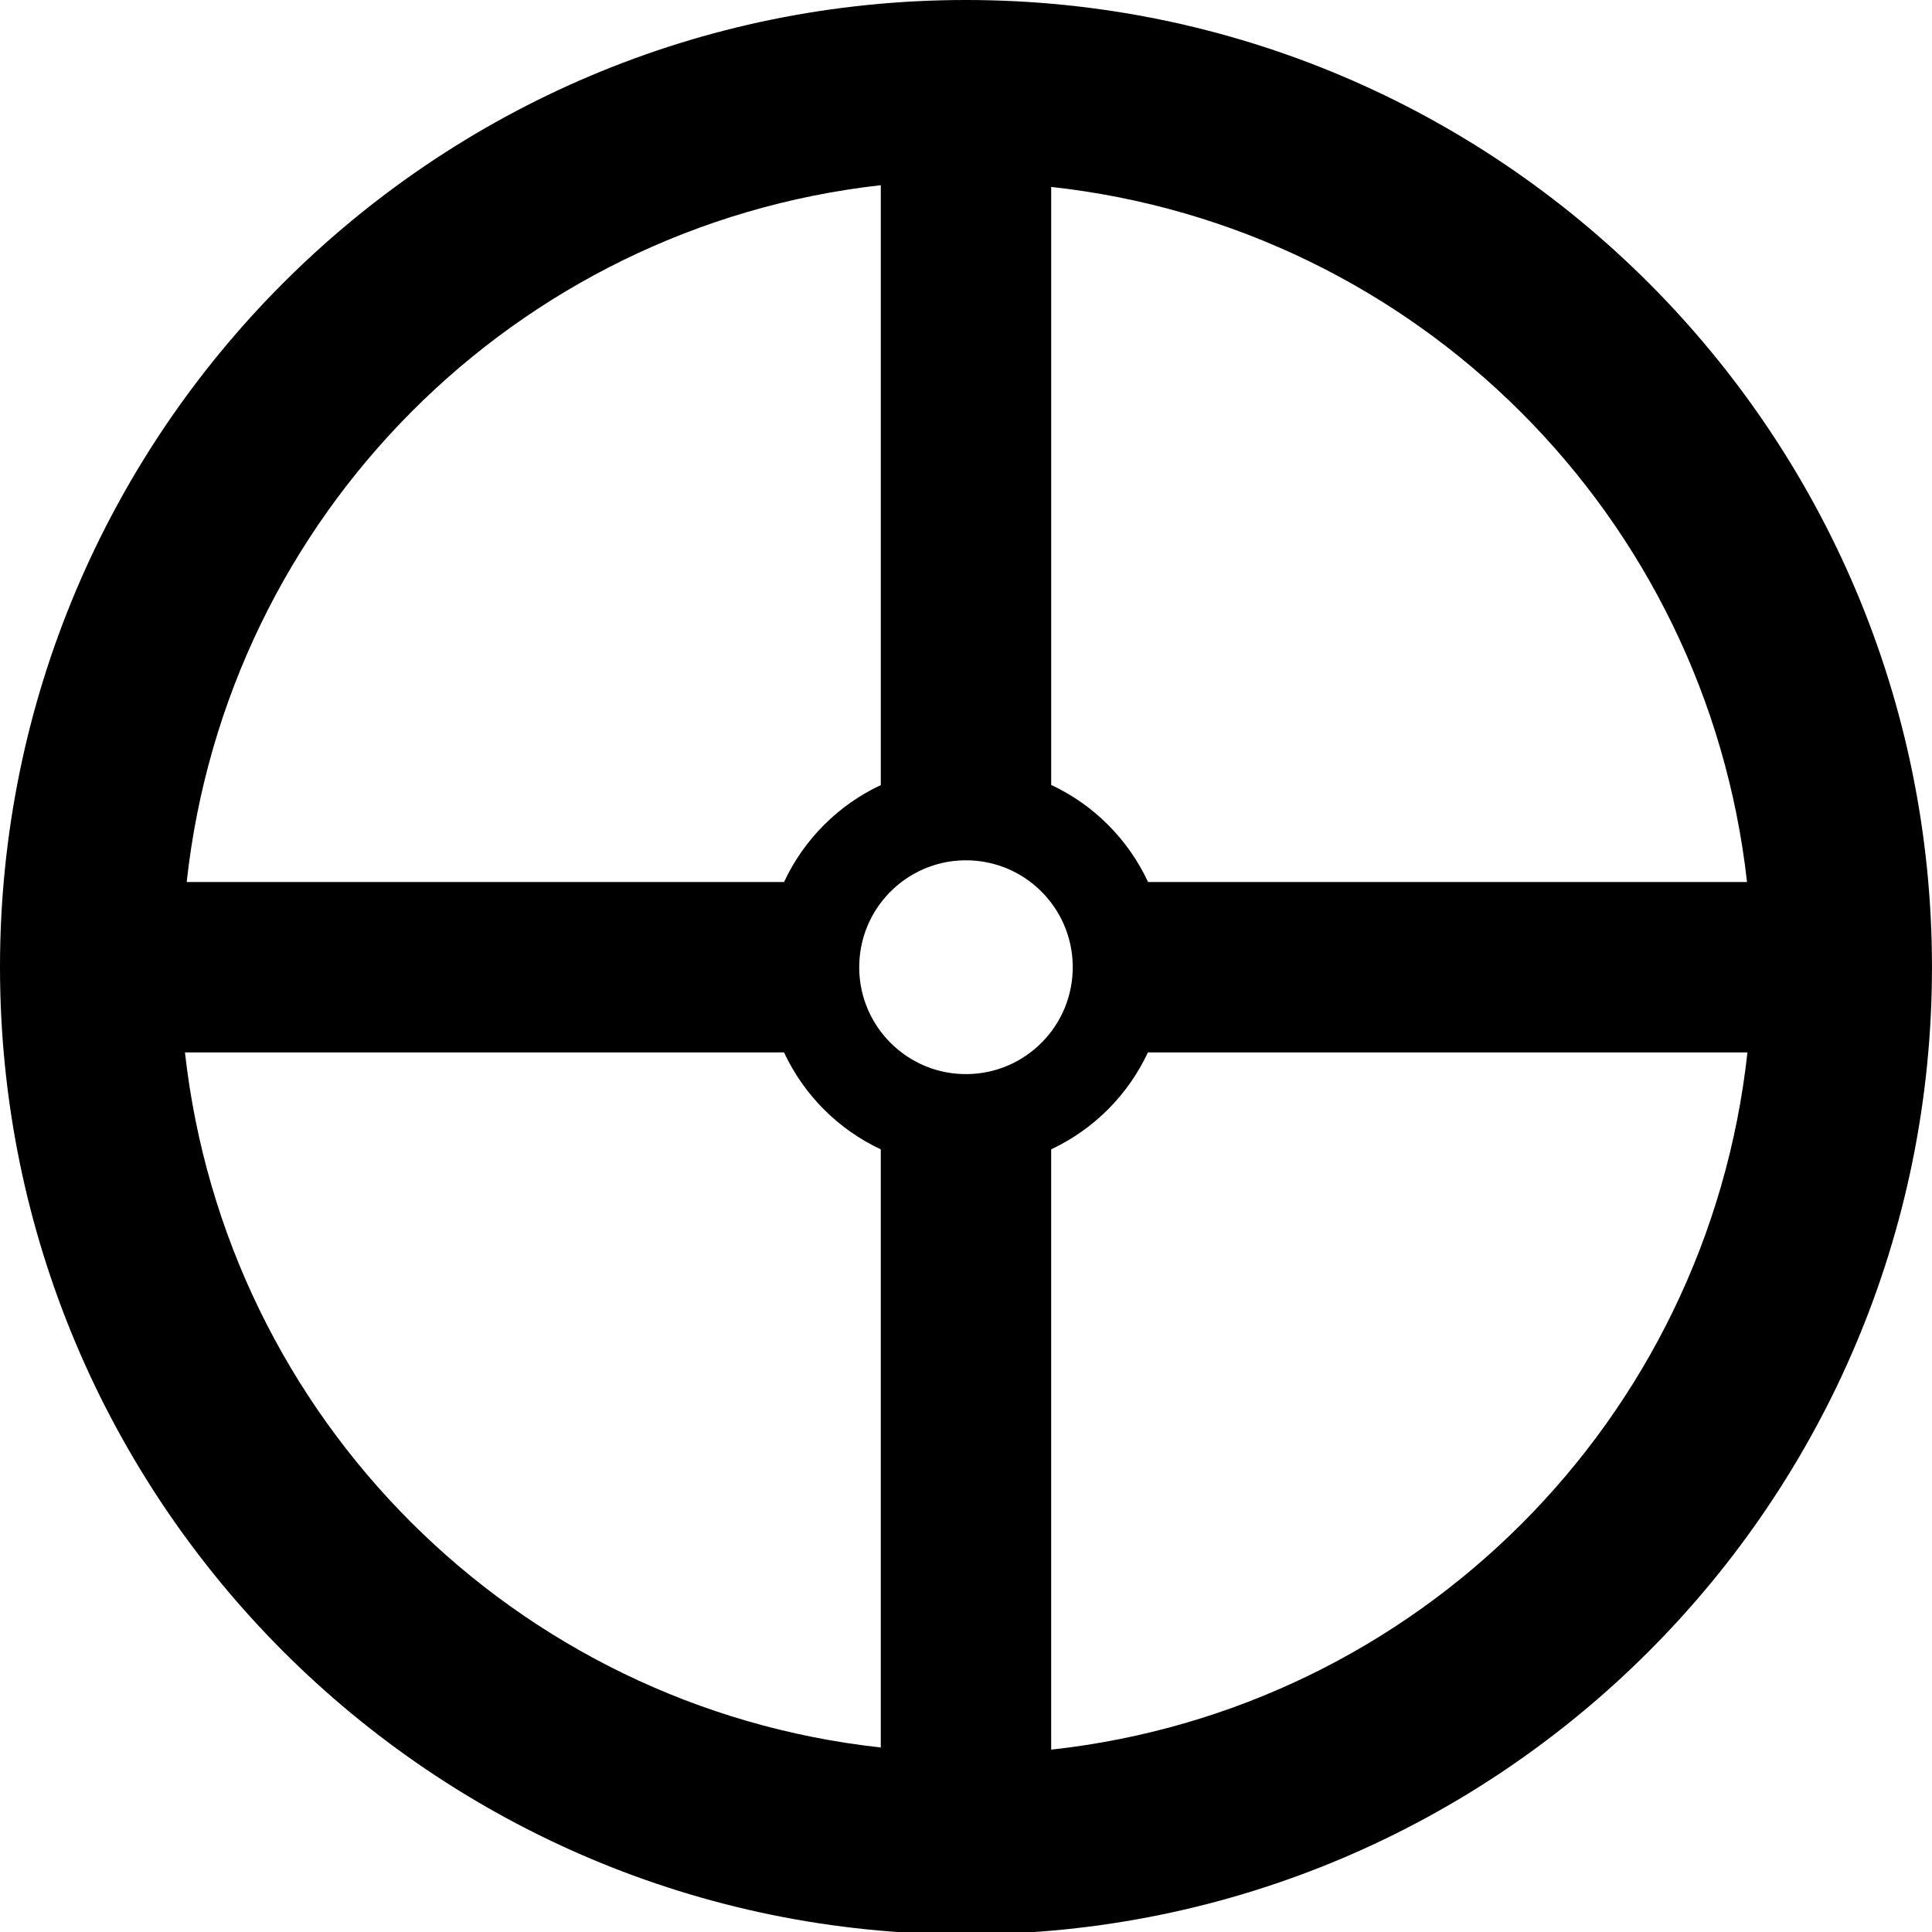
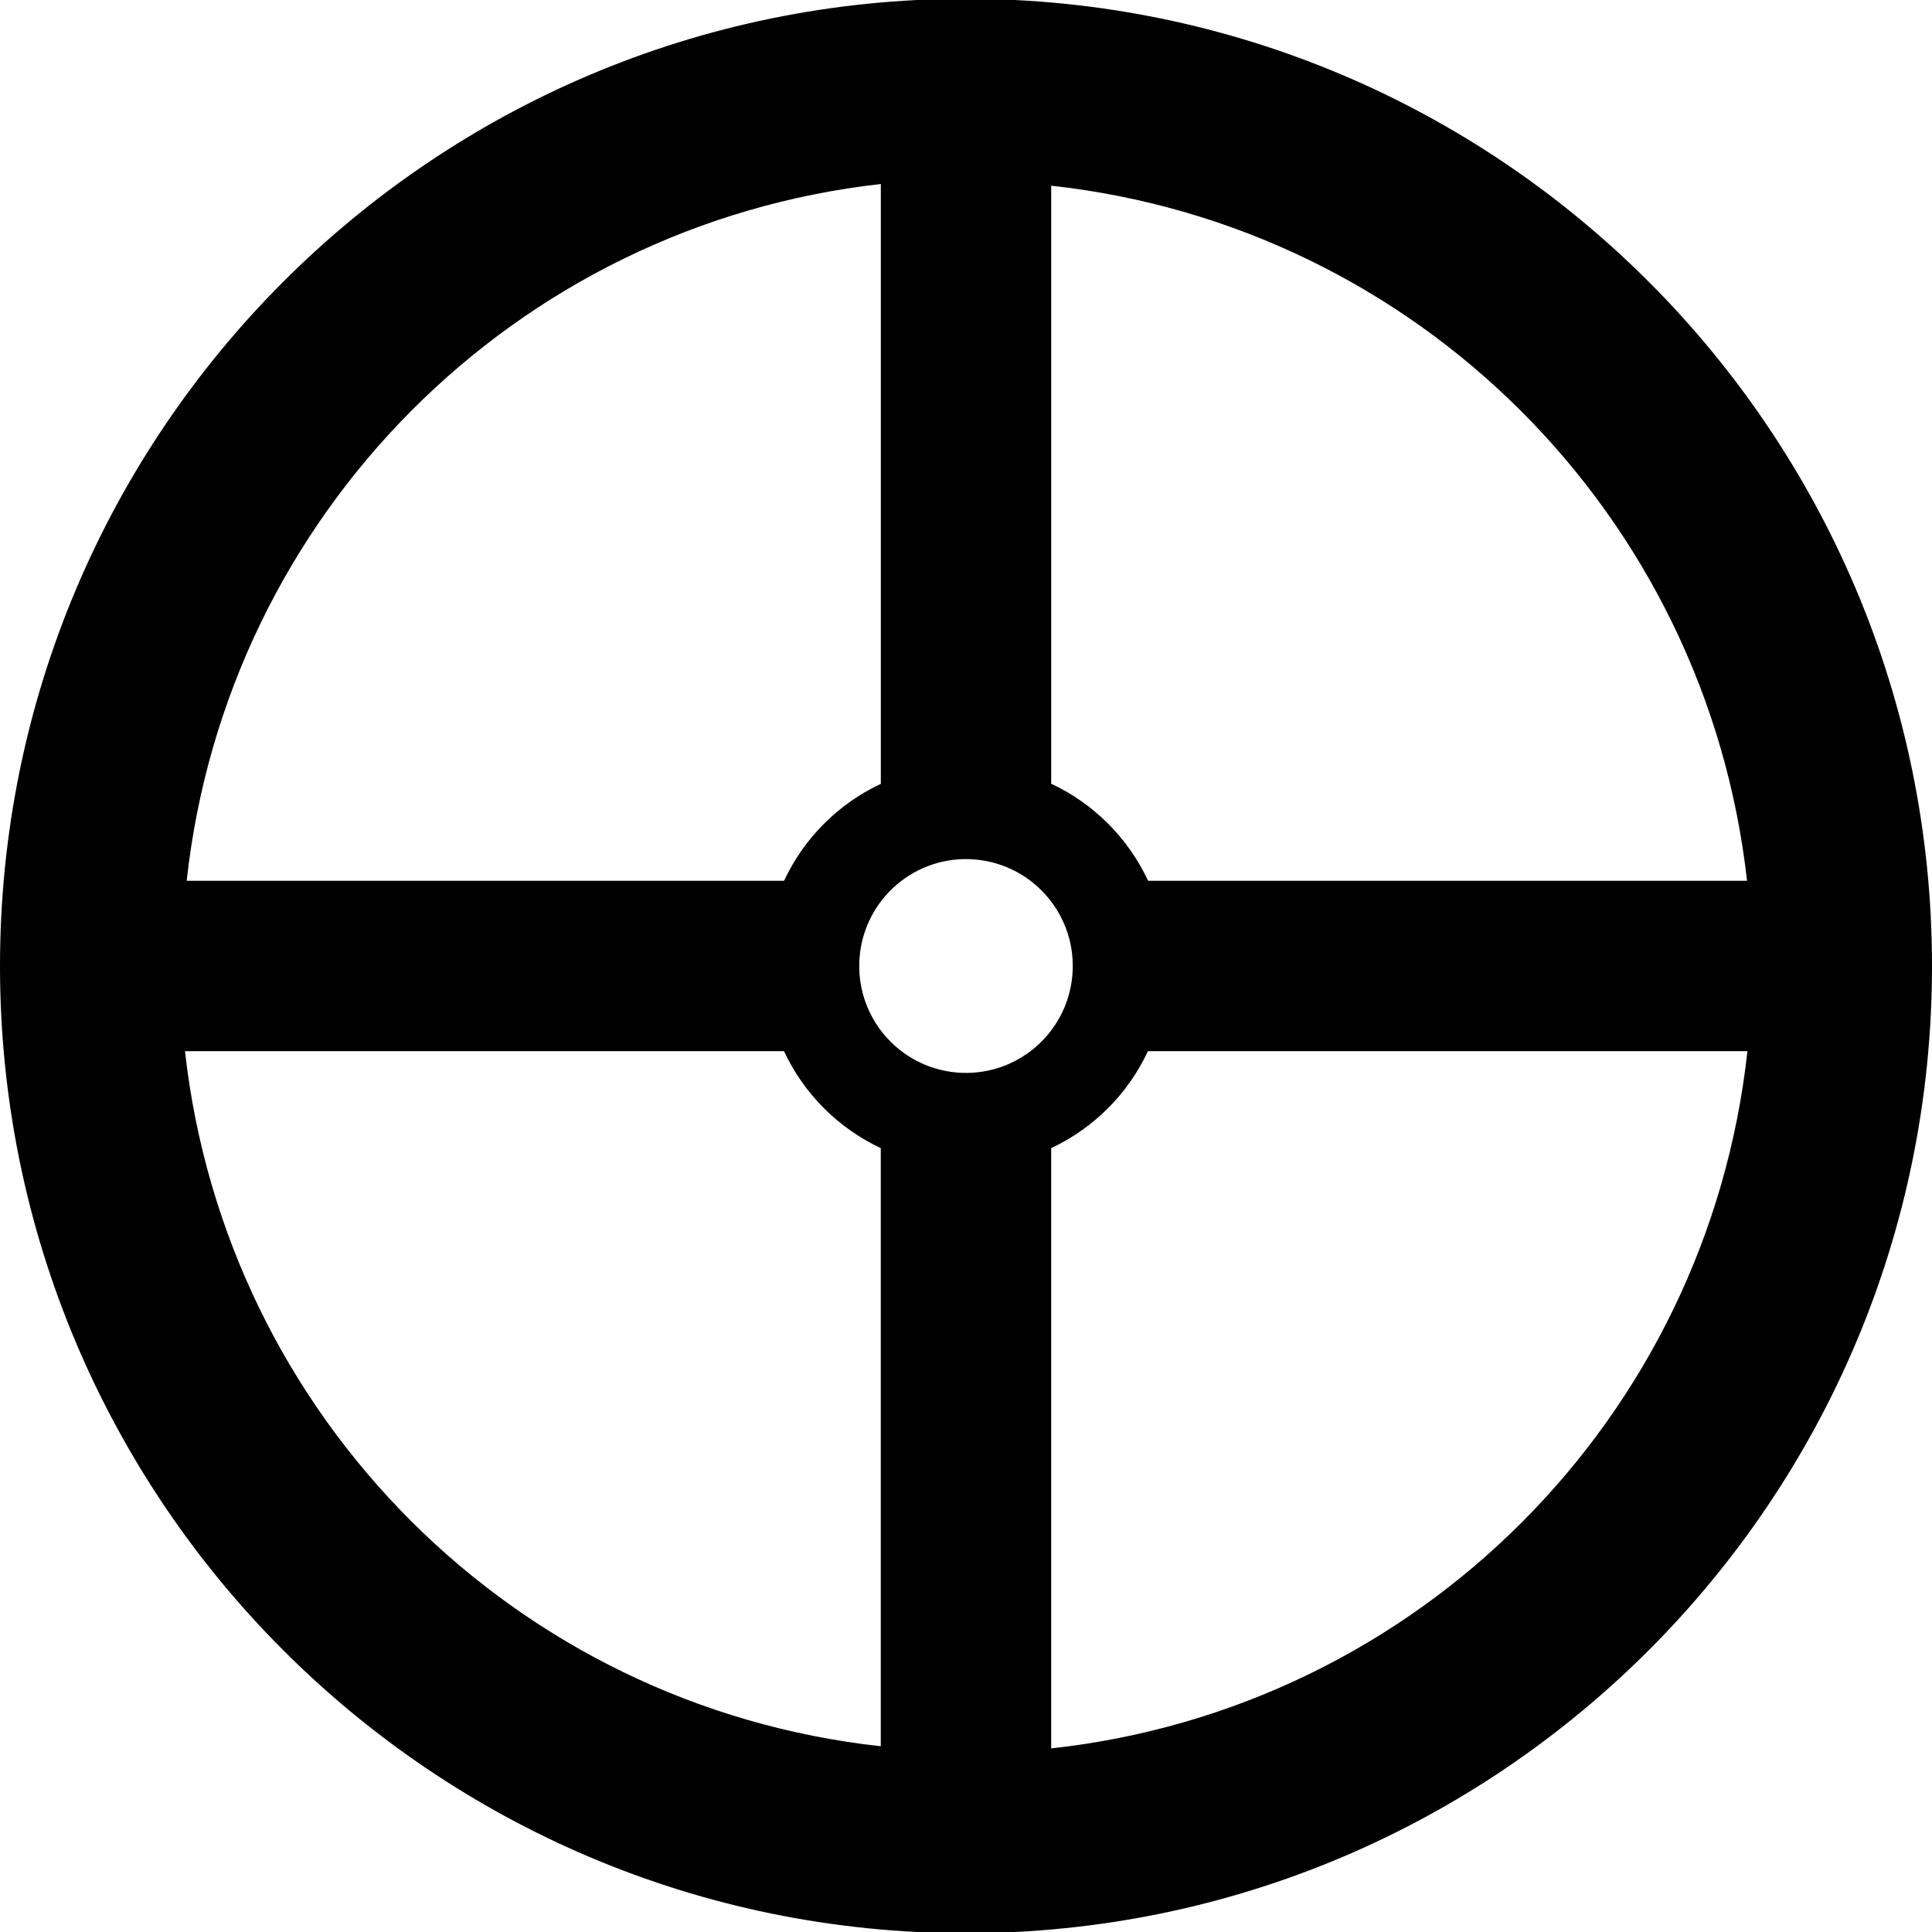
<svg xmlns="http://www.w3.org/2000/svg" width="300" height="300" viewBox="0 0 79.375 79.375">
-   <path style="fill:#000;fill-opacity:1;stroke:none;stroke-width:2.001" d="M150 0A150 150.189 0 0 0 0 150.19a150 150.189 0 0 0 150 150.189 150 150.189 0 0 0 150-150.19A150 150.189 0 0 0 150 0zm-13.229 28.758v93.148a31.211 31.25 2.086 0 0-15.025 15.055H28.99A122.104 122.258 2.086 0 1 136.771 28.758zm26.458.267a122.104 122.258 2.086 0 1 108.05 107.936h-93.004a31.211 31.25 2.086 0 0-15.046-15.076v-92.86zM150.604 133.6a16.58 16.601 2.086 0 1 15.964 17.193 16.58 16.601 2.086 0 1-17.172 15.986 16.58 16.601 2.086 0 1-15.964-17.193 16.58 16.601 2.086 0 1 17.172-15.986zM28.72 163.418h93.023a31.211 31.25 2.086 0 0 15.027 15.057v92.877A122.104 122.258 2.086 0 1 28.72 163.418zm149.533 0h93.092a122.104 122.258 2.086 0 1-108.117 108.268V178.47a31.211 31.25 2.086 0 0 15.025-15.053z" transform="scale(.26458)" />
+   <path style="fill:#000;fill-opacity:1;stroke:none;stroke-width:.529" d="M39.688-.05A39.688 39.737 0 0 0 0 39.687a39.688 39.737 0 0 0 39.688 39.738 39.688 39.737 0 0 0 39.687-39.738A39.688 39.737 0 0 0 39.687-.05zm-3.5 7.609v24.645a8.258 8.268 2.086 0 0-3.976 3.983H7.67A32.307 32.347 2.086 0 1 36.187 7.56zm7 .07a32.307 32.347 2.086 0 1 28.588 28.558H47.169a8.258 8.268 2.086 0 0-3.981-3.988zm-3.34 27.67a4.387 4.392 2.086 0 1 4.223 4.548 4.387 4.392 2.086 0 1-4.543 4.23 4.387 4.392 2.086 0 1-4.224-4.55 4.387 4.392 2.086 0 1 4.543-4.229zm-32.25 7.888H32.21a8.258 8.268 2.086 0 0 3.976 3.983v24.574A32.307 32.347 2.086 0 1 7.6 43.188zm39.564 0h24.63a32.307 32.347 2.086 0 1-28.605 28.645V47.17a8.258 8.268 2.086 0 0 3.975-3.982z" />
</svg>
